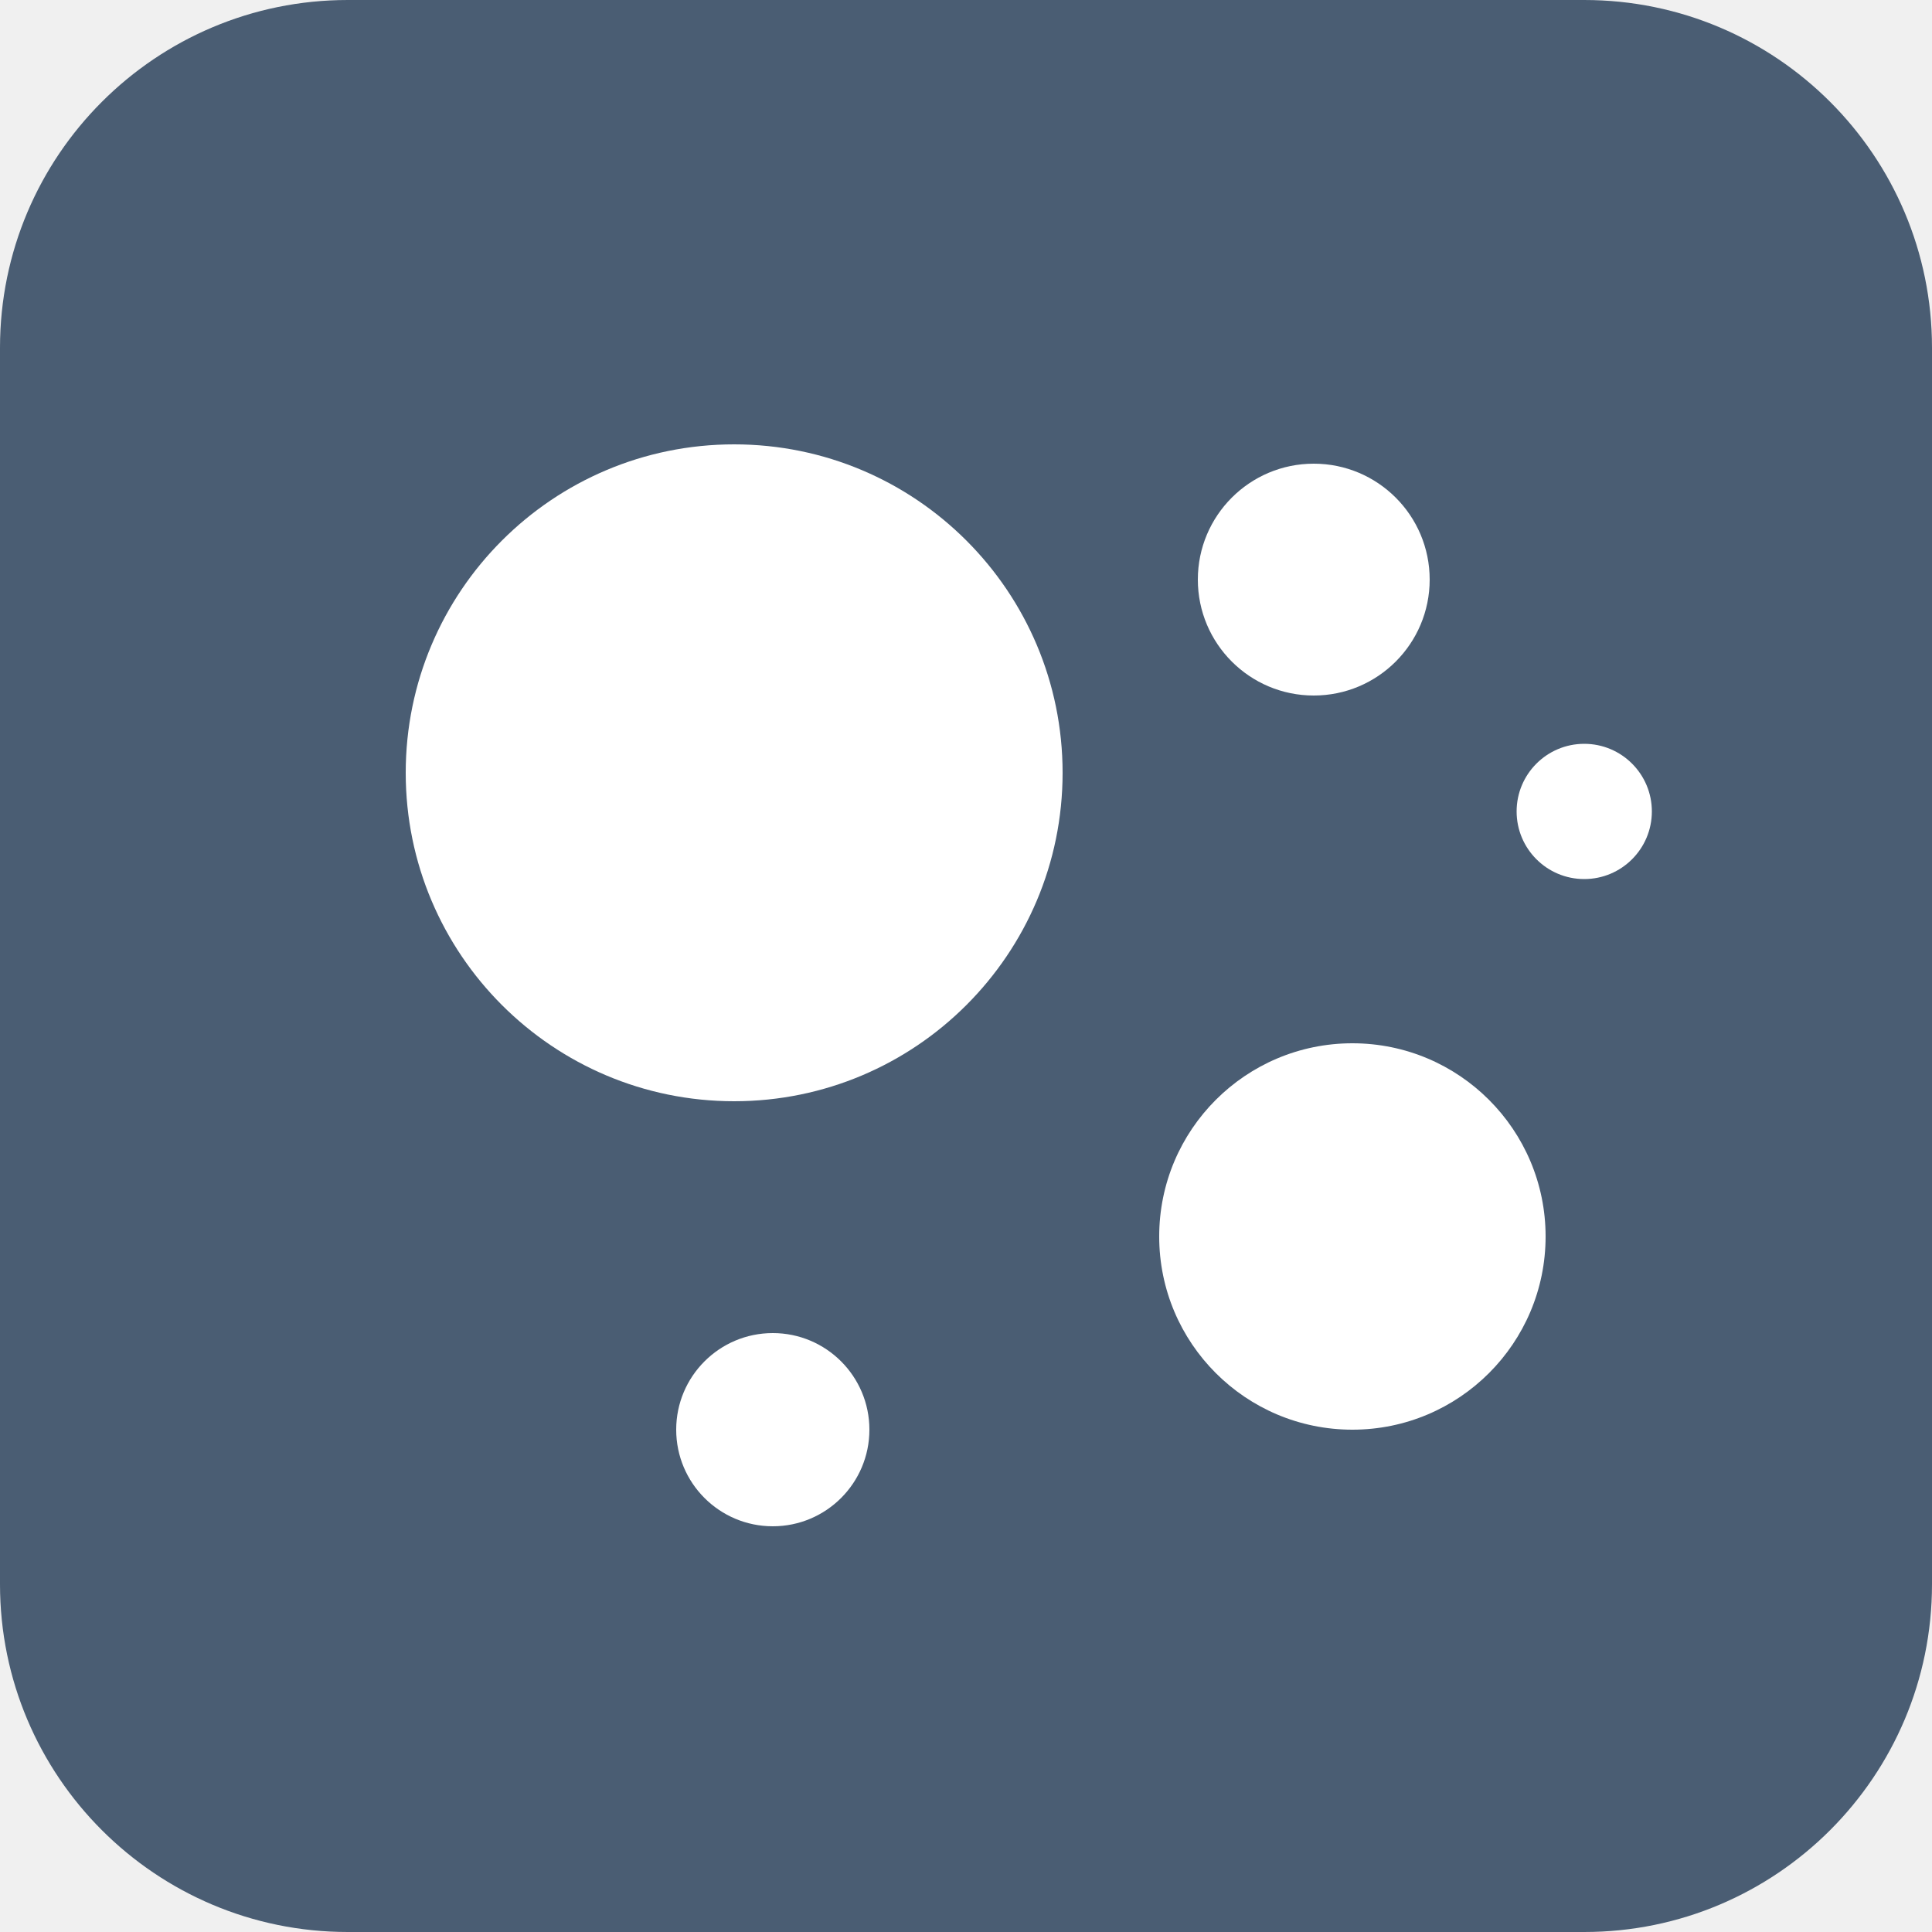
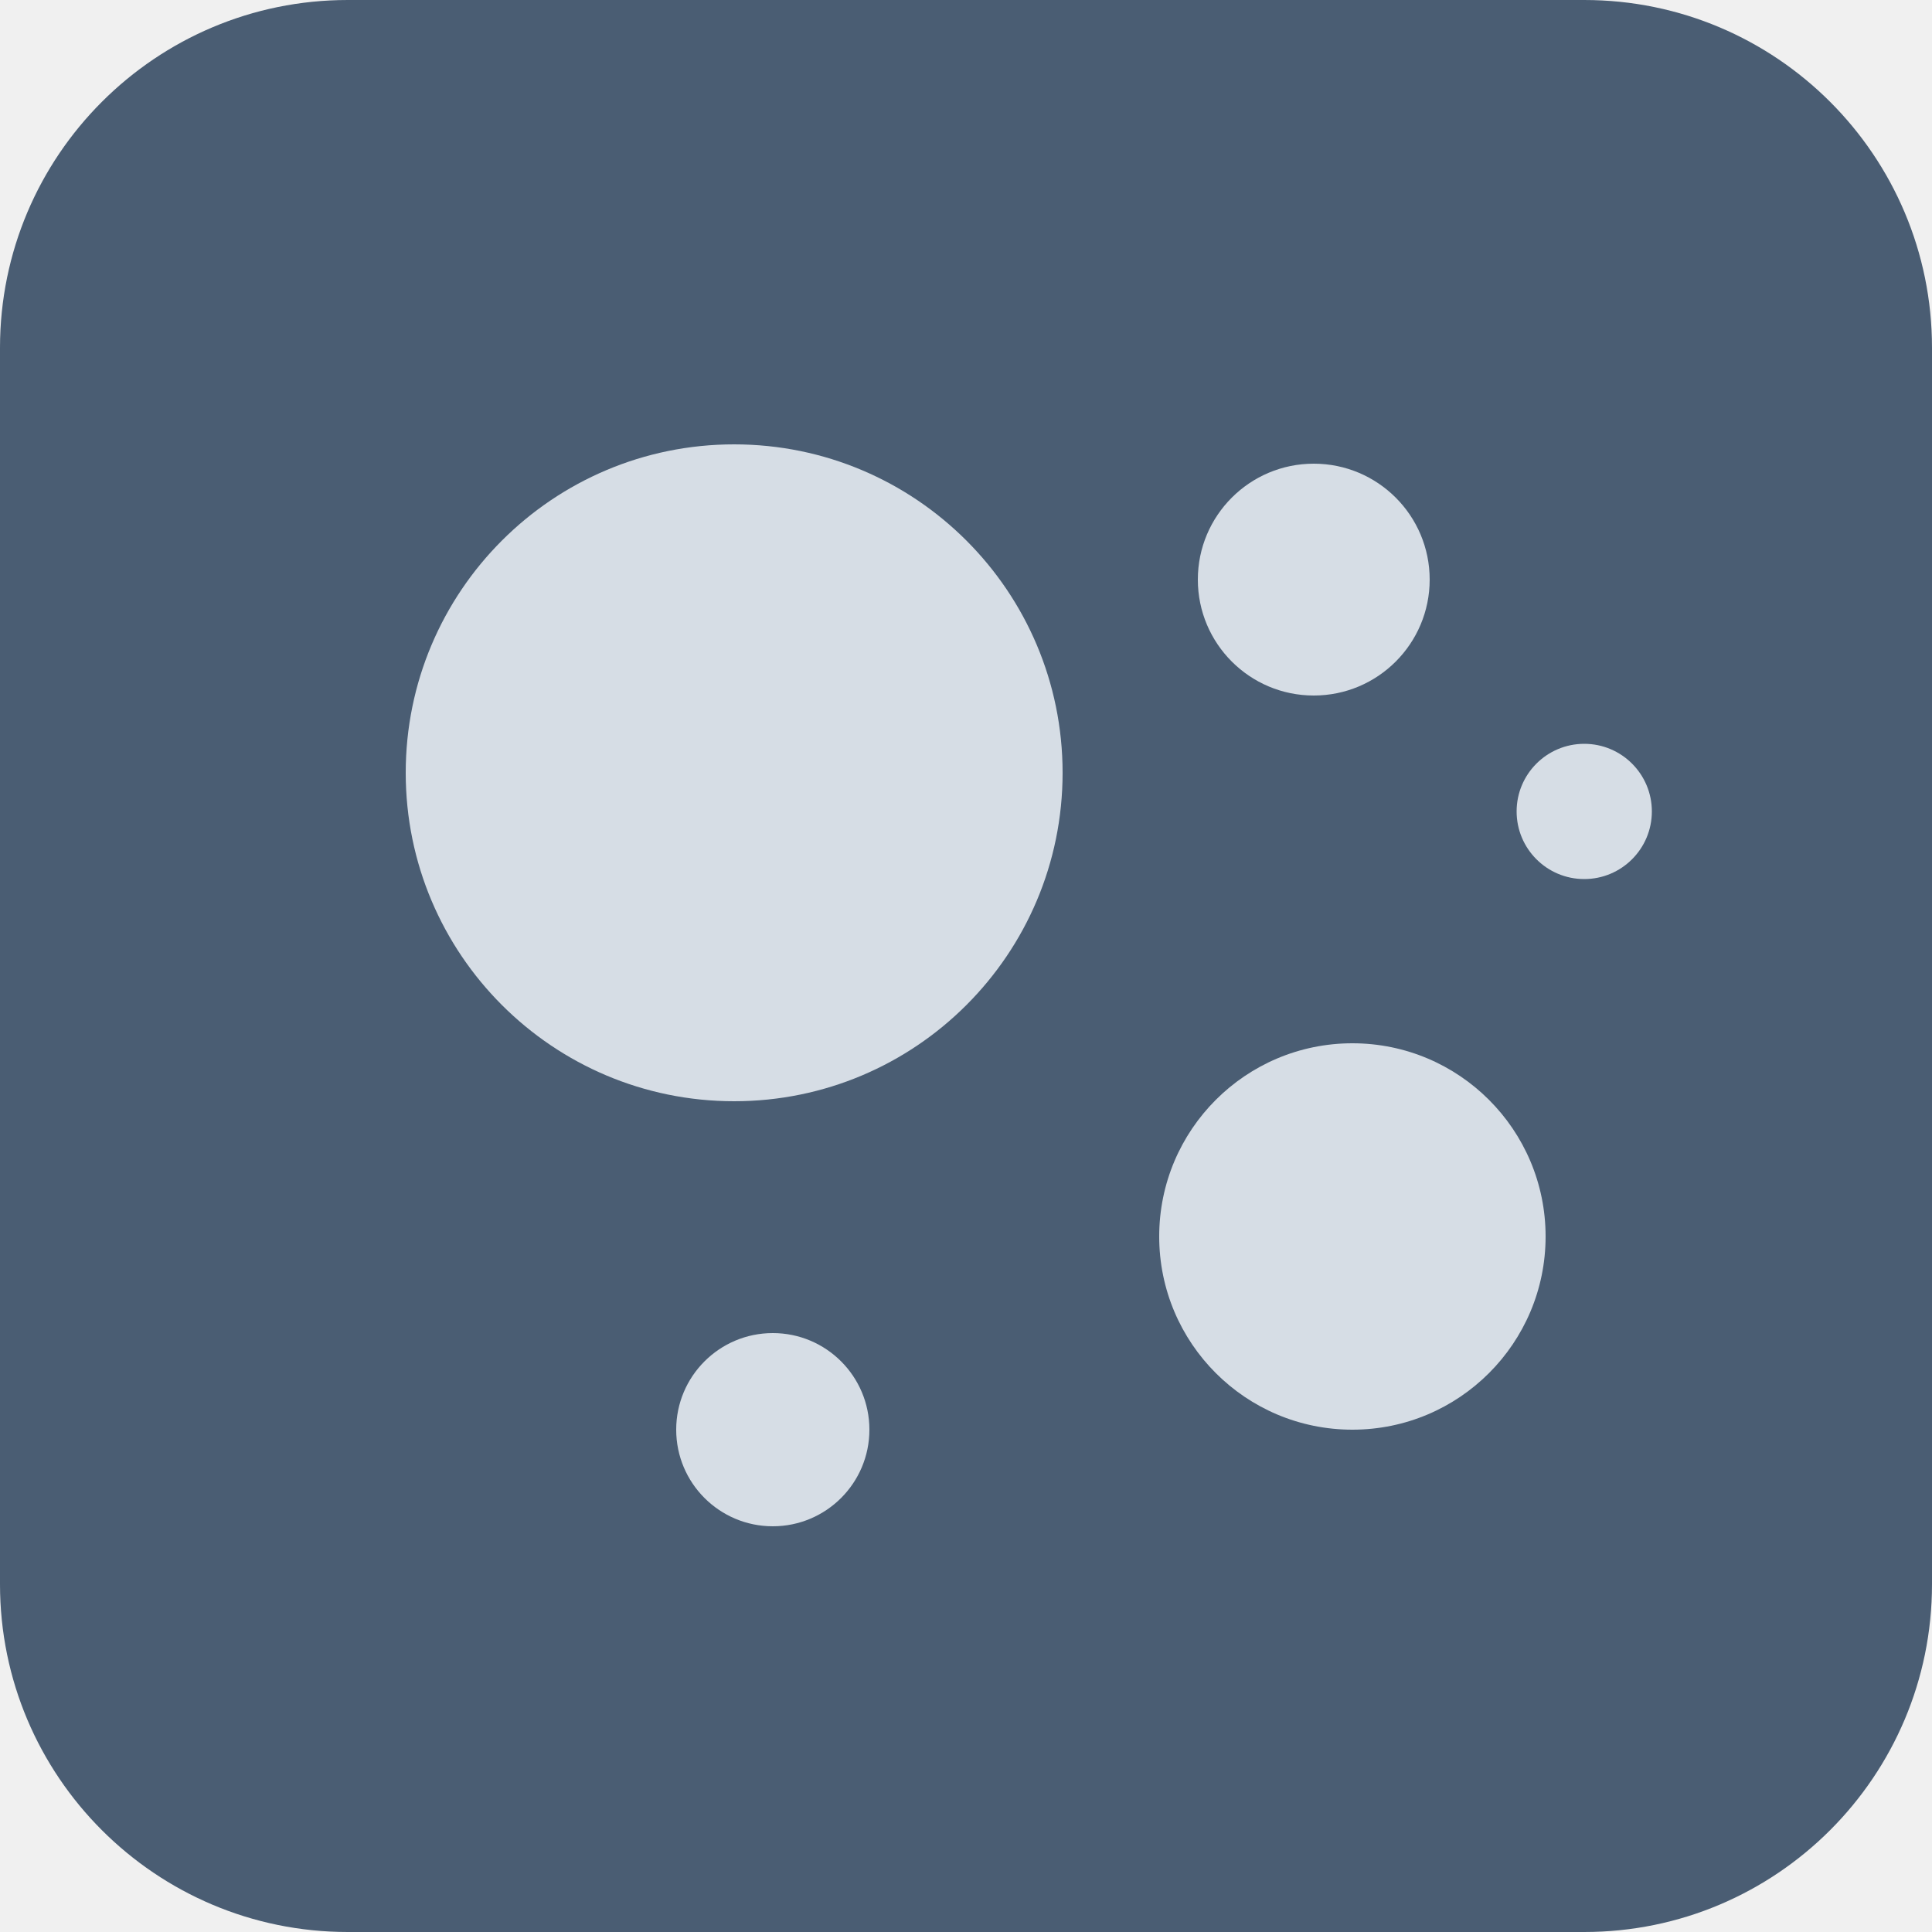
<svg xmlns="http://www.w3.org/2000/svg" viewBox="0 0 100 100">
  <rect width="100" height="100" rx="18" fill="#4a5d73" />
-   <g fill="#fff">
+   <g fill="#d6dde5">
    <circle cx="38" cy="40" r="17" />
    <circle cx="70" cy="64" r="10" />
    <circle cx="68" cy="30" r="6" />
    <circle cx="40" cy="74" r="5" />
    <circle cx="82" cy="42" r="3.5" />
  </g>
</svg>
